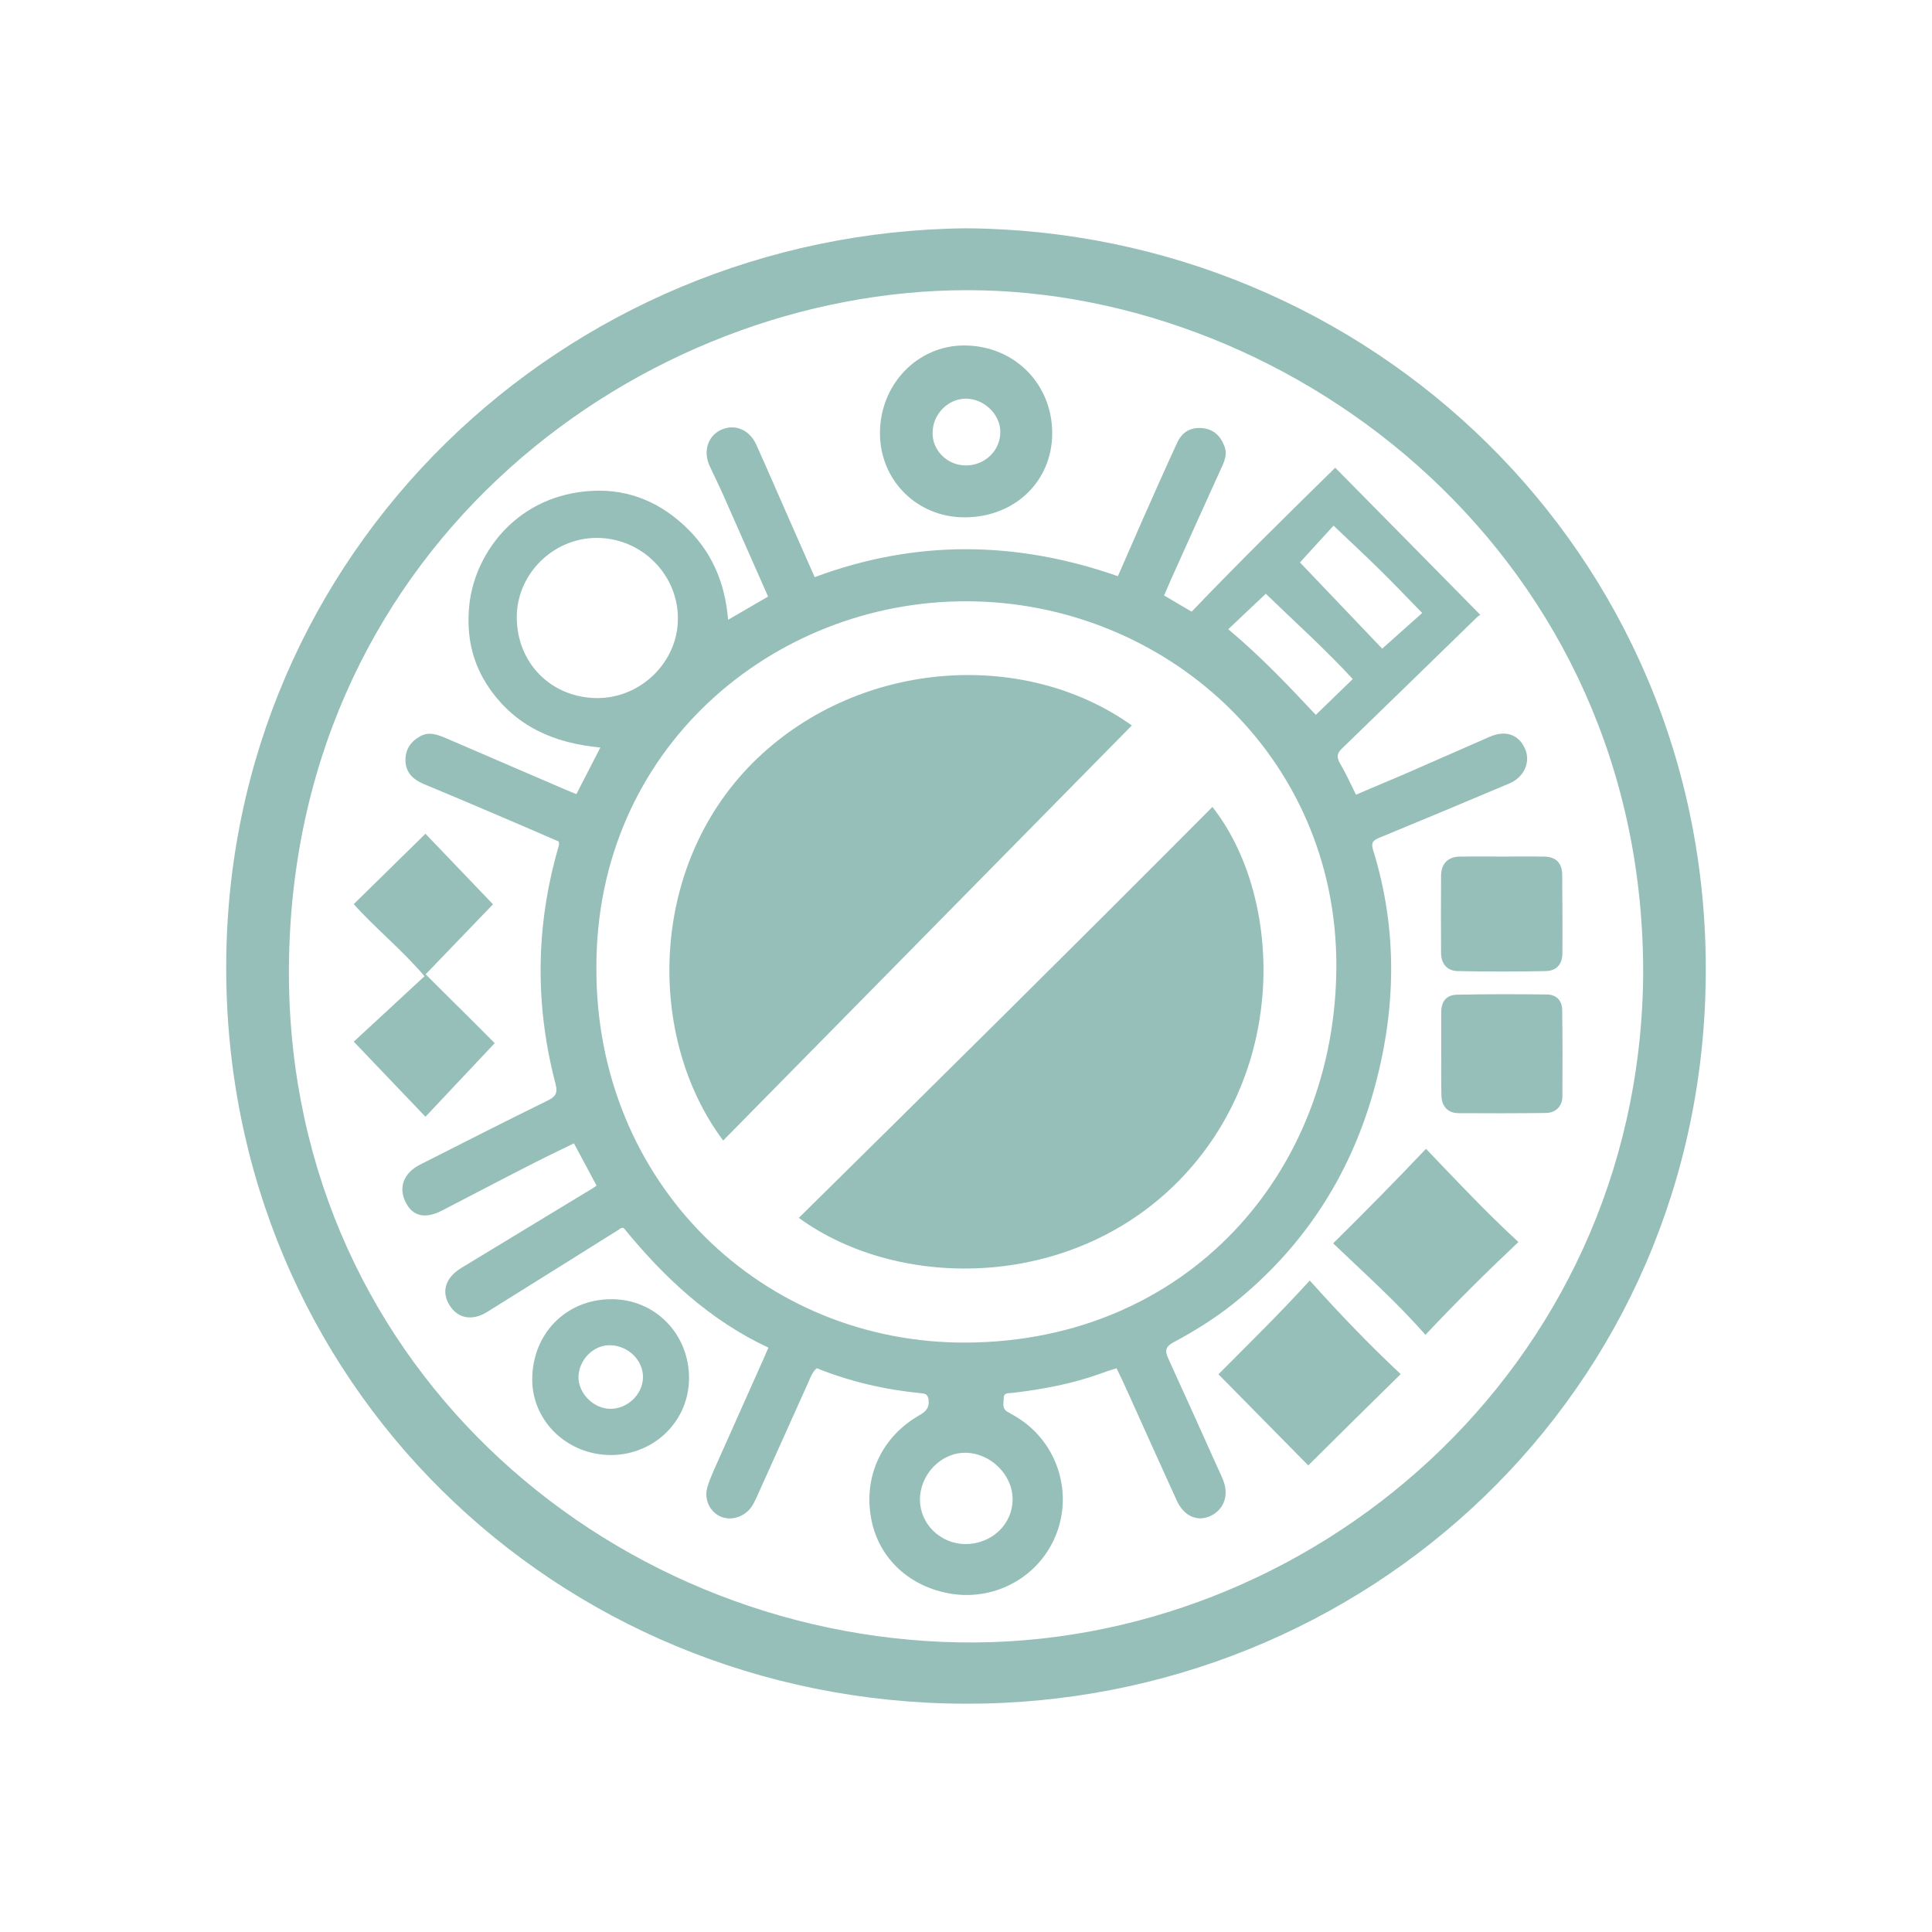
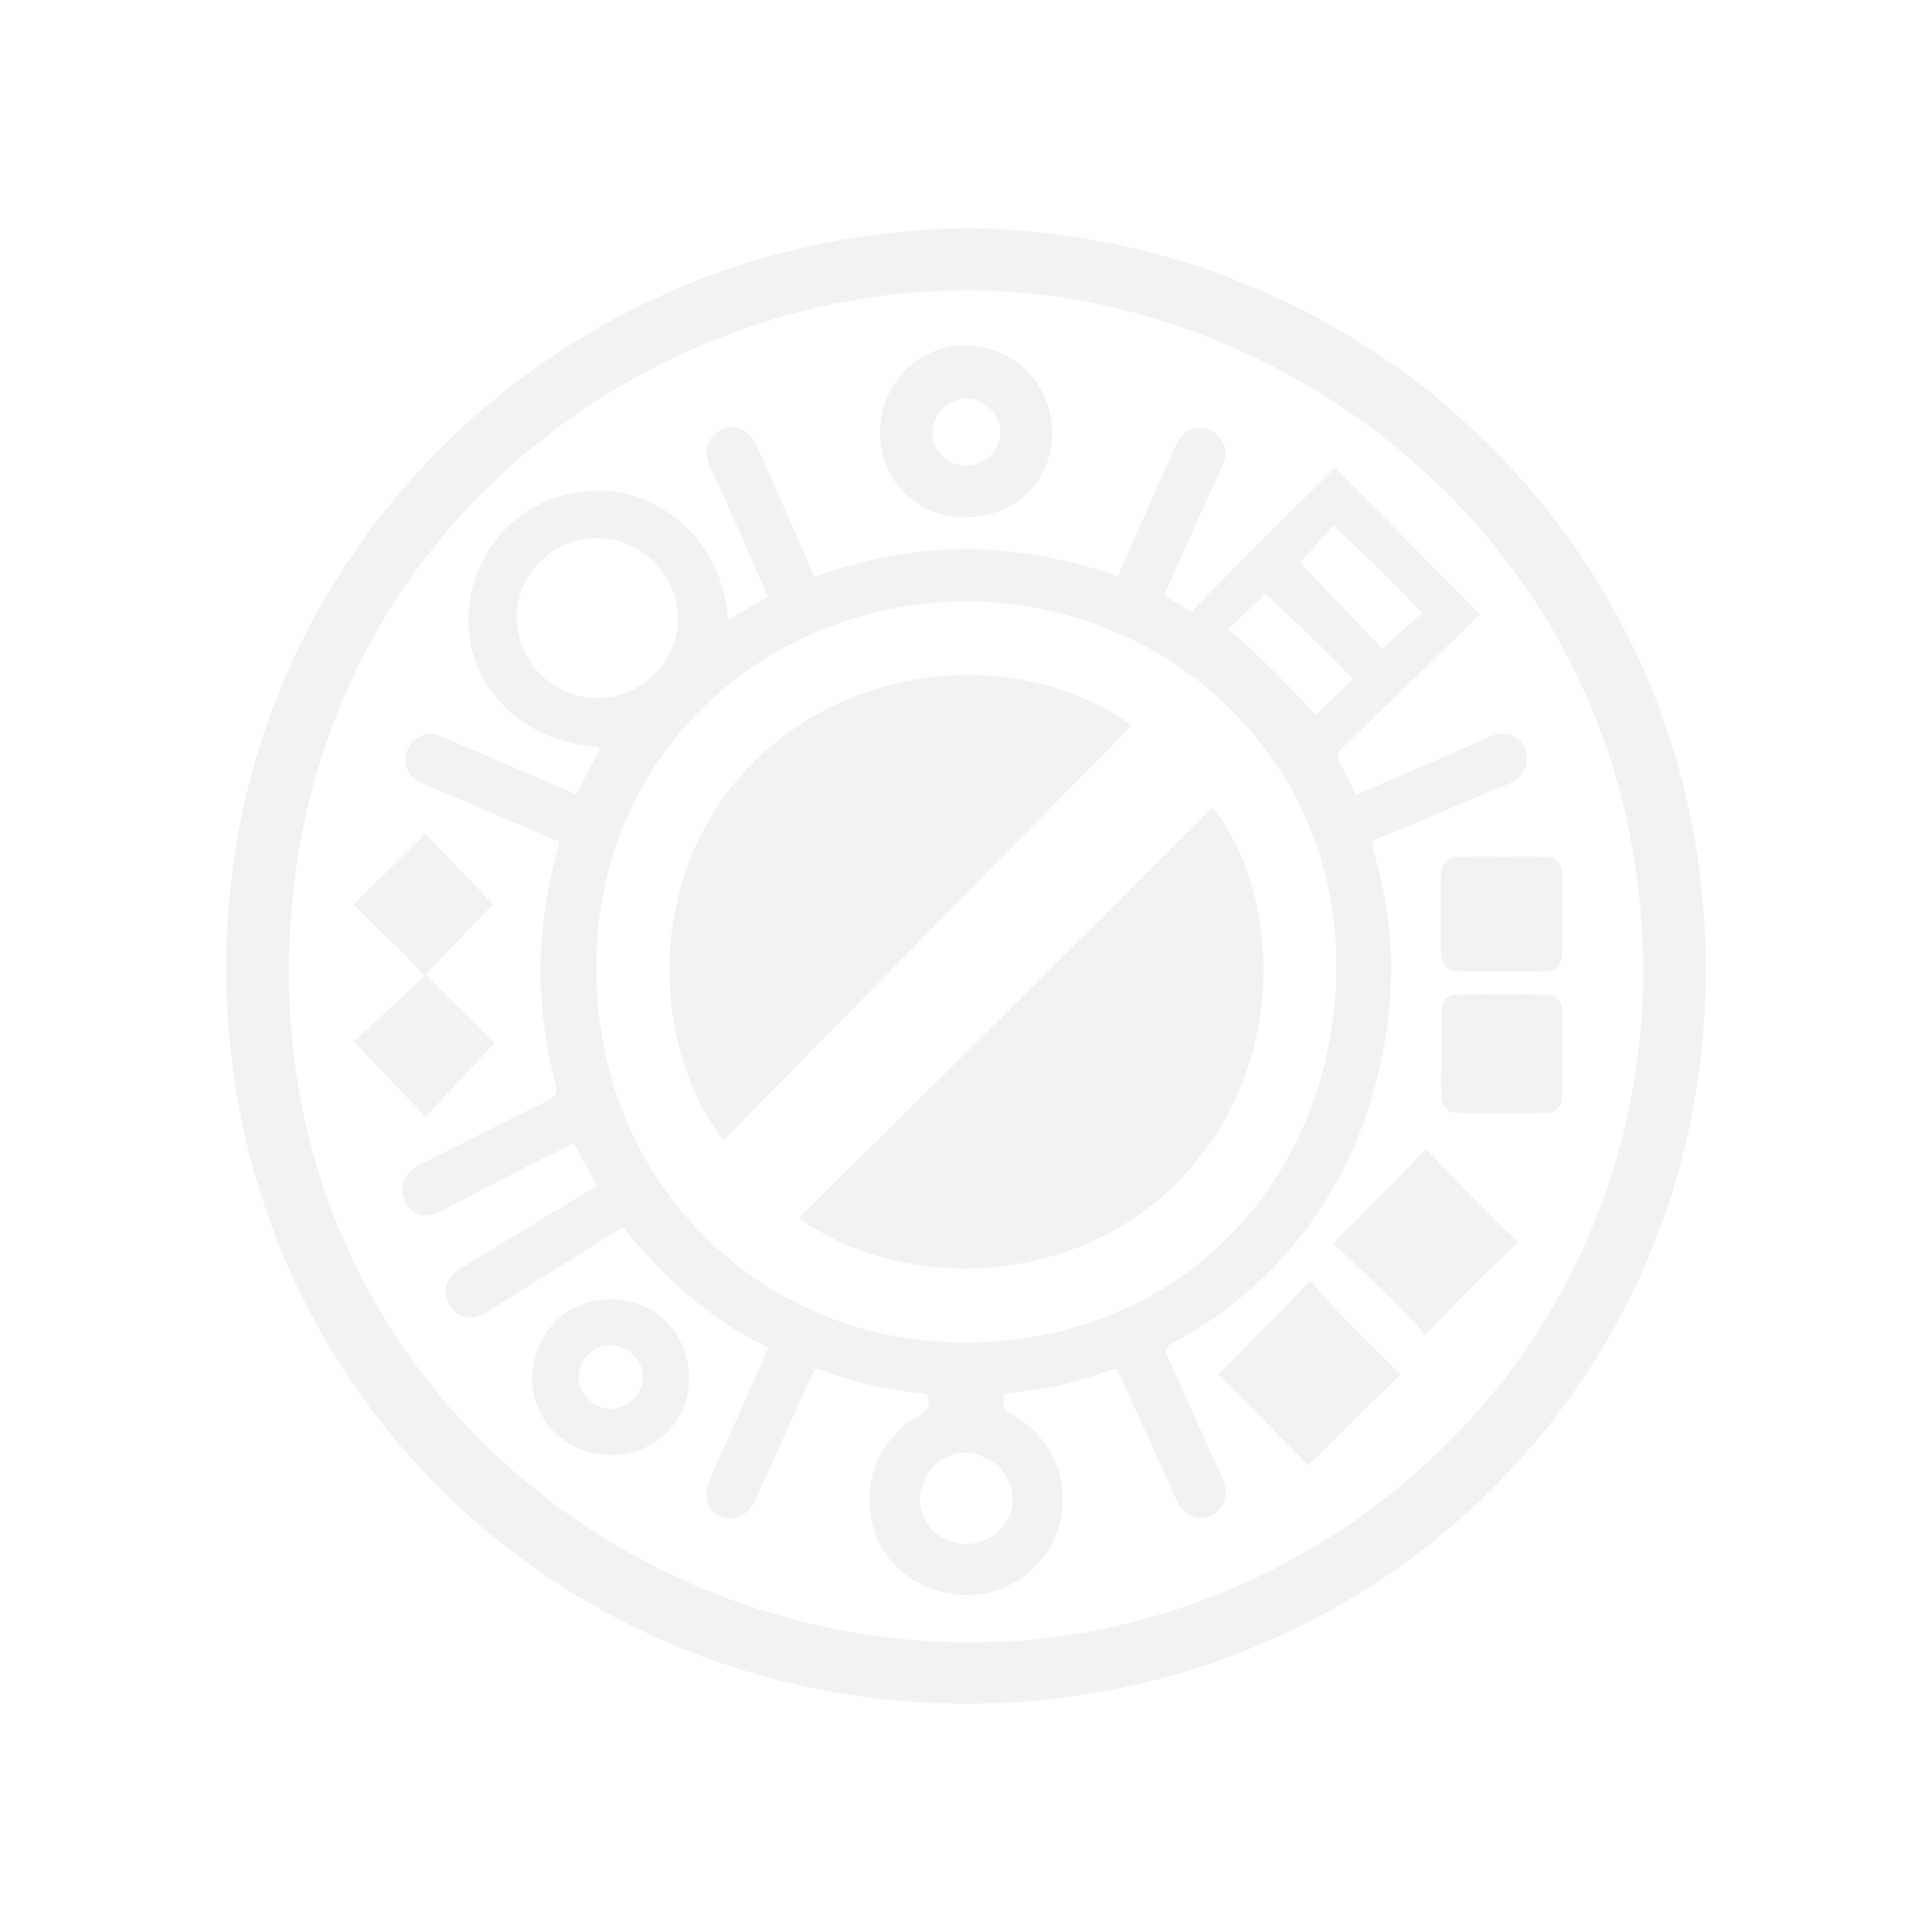
- <svg xmlns="http://www.w3.org/2000/svg" version="1.1" id="Layer_1" x="0px" y="0px" viewBox="0 0 1024 1024" style="enable-background:new 0 0 1024 1024;" xml:space="preserve">
-   <style type="text/css">
- 	.st0{fill:#95BFB8;}
- </style>
-   <g>
-     <path class="st0" d="M512,121c213.1,1.5,392.9,170.9,392.1,394.1C903.4,738.1,723.3,903.9,511,903   c-216.4-0.9-391.6-170.5-391.1-391C120.3,292.4,298.8,123.2,512,121z M870.9,518.4c1.8-222.9-184.3-364.6-358.2-364.6   c-172,0-355.3,133.7-359.5,354c-4.1,211.6,166.9,359.4,355.2,362.7C693.9,873.7,868.1,726.4,870.9,518.4z" />
-     <path class="st0" d="M718.7,421.2c9-3.8,17.7-7.5,26.4-11.2c14.9-6.5,29.7-13,44.5-19.5c8.4-3.7,15.5-1.2,18.8,6.6   c2.9,6.9-0.6,14.8-8.3,18.1c-23,9.7-46.1,19.4-69.2,28.9c-3.1,1.3-4.3,2.5-3.2,6.2c13.4,43,12.3,86.2,0,129.2   c-12.9,45-37.6,82.4-74.3,111.7c-9.8,7.8-20.5,14.4-31.5,20.3c-4.1,2.2-4.6,4.3-2.8,8.3c8.7,19,17.3,38.2,25.9,57.3   c1.2,2.6,2.4,5.1,3.4,7.7c3.1,8.1,0.1,15.7-7.3,18.9c-6.8,2.9-13.7-0.3-17.4-8.4c-8.7-19.1-17.3-38.2-25.9-57.3   c-1.9-4.2-3.8-8.3-6-12.8c-3.2,1-6.1,1.9-9,3c-15,5.4-30.6,8.2-46.4,10.1c-1.8,0.2-4.3-0.3-4.4,2.6c0,2.7-1.2,5.7,2.2,7.5   c2,1.1,4,2.3,5.9,3.5c20.1,13,28.4,38.5,19.9,60.8c-8.5,22.4-31.6,35.7-55.4,32.1c-22.4-3.5-38.8-18.7-42.8-39.6   c-4.3-22.4,5.4-43.6,25.5-55.1c3.2-1.8,5.3-3.8,4.9-7.8c-0.2-2.3-0.9-3.6-3.4-3.8c-19.2-1.8-37.9-6.1-55.9-13.3   c-2.4,2-3.3,4.8-4.4,7.3c-9.1,20.2-18.2,40.5-27.3,60.7c-1.2,2.6-2.3,5.1-4.3,7.2c-4.5,4.5-10.9,5.7-16,2.9c-5.1-2.9-7.7-9-6-15   c0.9-3.2,2.3-6.3,3.6-9.4c8.9-19.9,17.8-39.9,26.7-59.8c0.6-1.4,1.2-2.9,2.1-4.8c-31.2-14.6-55.4-37.3-76.7-63.4   c-1.3-0.4-2.1,0.5-2.9,1c-23.1,14.5-46.3,29-69.4,43.4c-8,5-15.7,3.6-20.1-3.6c-4.4-7.1-2.1-14.5,6.2-19.6   c23-14,46.1-27.9,69.1-41.9c0.7-0.4,1.4-0.9,2.7-1.8c-3.9-7.3-7.8-14.6-12-22.4c-6.9,3.4-13.7,6.6-20.4,10   c-16.5,8.4-32.9,17-49.3,25.5c-9,4.7-15.6,3.3-19.4-4.1c-4.1-7.9-1.2-15.7,7.5-20.1c22.5-11.4,44.9-22.8,67.5-33.9   c4.3-2.1,5.7-3.9,4.3-9.1c-10.9-41.7-10.5-83.3,1.4-124.7c0.2-0.7,0.4-1.4,0.5-2c0.1-0.3-0.1-0.7-0.2-1.6   c-11.5-5-23.3-10.1-35.1-15.1c-12.1-5.2-24.3-10.3-36.5-15.4c-5.4-2.3-9.3-5.8-9.6-12.1c-0.2-5.8,2.5-10.1,7.5-13   c4.9-2.9,9.5-1,14.1,0.9c21.2,9.1,42.4,18.3,63.6,27.4c1.6,0.7,3.3,1.3,5.4,2.2c4.2-8.1,8.3-16.1,12.7-24.7   c-24.6-2.3-45-11.2-59.1-31.8c-9-13.2-11.9-27.7-10.4-43.2c2.4-26.1,23.2-57.1,61.9-60.8c19.9-1.9,37.1,4.4,51.8,17.9   c14.6,13.4,21.9,30.2,23.5,50.2c7.4-4.3,14.2-8.2,21.2-12.3c-7.9-17.9-15.6-35.4-23.4-53c-2.4-5.5-5.1-10.8-7.6-16.3   c-3.5-7.6-1-15.7,5.9-19c7.2-3.4,15.1-0.4,18.8,7.7c6.1,13.5,11.9,27.1,17.9,40.6c4.3,9.8,8.6,19.6,13.1,29.7   c53.4-19.9,106.7-19.4,160.7-0.5c4.2-9.6,8.4-19.2,12.6-28.8c6.2-14,12.4-28,18.8-41.9c2.5-5.5,6.9-8.3,13.1-7.8   c6.2,0.5,9.9,4.1,12,9.7c1.4,3.6,0.4,6.8-1.1,10.2c-9.2,20.2-18.3,40.4-27.4,60.7c-1.1,2.5-2.2,5.1-3.5,8.1c5.1,3,9.9,5.9,14.6,8.6   c24.9-26,50.2-50.9,76.1-76.3c25.7,26,51,51.7,77,78.1c-0.1-0.2-0.9,0.3-1.5,0.8c-24,23.3-47.9,46.7-72,70   c-2.5,2.4-2.8,4.3-1.3,7.2C713,409.3,715.7,415,718.7,421.2z M316.1,513.4c-0.2,113.8,87.9,199,196.6,198.2   c116.2-0.9,195.2-89.8,195.6-199.2c0.4-112.5-91.5-193.5-195.9-193.7C410.3,318.4,315.6,396.4,316.1,513.4z M316.1,285.1   c-23,0.1-42.2,19.2-42.2,42c0,24.4,18.3,42.8,42.7,42.9c23.2,0,42.7-19.2,42.7-42.1C359.4,304.4,339.9,285,316.1,285.1z M689,298.1   c14.5,15.2,29.8,31.2,43.6,45.7c7.5-6.7,14.5-12.9,21.2-18.9c-7.9-8.1-15.4-16-23.2-23.6c-7.7-7.6-15.7-15-23.8-22.7   C700.5,285.5,694.5,292.1,689,298.1z M536.7,794.6c0-13.1-11.9-24.7-25.4-24.6c-12.8,0.1-23.8,11.7-23.7,25   c0.1,12.8,10.8,23.2,23.9,23.4C525.5,818.5,536.7,808,536.7,794.6z M651,333.5c17.3,14.5,32.1,30.1,46.4,45.4   c6.9-6.7,13.1-12.7,19.6-19c-14.6-15.8-30.7-30.3-46.1-45.2C664.2,321,657.9,327,651,333.5z" />
-     <path class="st0" d="M225.6,516.4c6.5,6.5,12.7,12.7,19,18.9c6.1,6.1,12.2,12.1,17.6,17.6c-12.3,13.1-24.3,25.8-36.7,39   c-12.8-13.4-24.9-26.1-38-39.8c11.8-10.9,24.5-22.6,37.5-34.7c-12.3-14.4-26-25.3-37.5-38.2c12.7-12.5,25.3-24.8,38-37.3   c11.7,12.2,23.8,24.9,35.8,37.4C250.2,490.8,238.1,503.4,225.6,516.4z" />
-     <path class="st0" d="M511.2,274.2c-25.1,0-44.7-19.5-44.8-44.4c-0.1-26,19.8-46.7,44.7-46.7c26.5,0.1,46.6,20.3,46.6,46.6   C557.6,255.2,537.8,274.2,511.2,274.2z M511.9,246.7c10.2,0,18.4-8,18.3-17.9c-0.1-9.3-8.7-17.5-18.3-17.5   c-9.5,0-17.6,8.3-17.6,18.1C494.1,238.8,502.2,246.7,511.9,246.7z" />
-     <path class="st0" d="M645.8,728.4c15.8-15.9,32.3-32,48.4-49.7c15.6,17.4,31.6,34.1,48.2,49.6c-16.6,16.3-32.8,32.3-49,48.4   C678.2,761.2,662.1,745,645.8,728.4z" />
-     <path class="st0" d="M755.5,707.5c-15.3-17.5-32.2-32.5-48.9-48.5c16.7-16.5,33-33,49.2-50.1c16.2,16.9,31.8,33.6,49,49.4   C787.8,674.3,771.5,690.5,755.5,707.5z" />
-     <path class="st0" d="M323.9,688.6c23.2-0.1,41.3,18.3,41.3,41.8c0,22.6-18.2,40.6-41.2,40.8c-23.1,0.1-41.9-17.8-41.9-40   C282.1,706.9,300,688.7,323.9,688.6z M306.6,729.8c-0.1,8.5,7.7,16.6,16.4,16.9c9.3,0.3,17.6-7.4,17.8-16.6   c0.2-9-7.8-16.9-17.3-17.1C314.7,712.7,306.8,720.6,306.6,729.8z" />
-     <path class="st0" d="M763.9,558.2c0-7.2,0-14.4,0-21.7c0-5.8,2.7-9.2,8.5-9.3c15.9-0.3,31.7-0.3,47.6-0.1c4.9,0.1,7.9,3.2,8,8.1   c0.2,15.3,0.2,30.7,0.1,46c0,5.1-3.6,8.7-8.8,8.7c-15.5,0.2-31,0.2-46.5,0.1c-5.4-0.1-8.7-3.7-8.8-9.2   C763.8,573.3,763.9,565.8,763.9,558.2C763.9,558.2,763.9,558.2,763.9,558.2z" />
-     <path class="st0" d="M796.6,454c7.2,0,14.4-0.1,21.7,0c6.4,0.1,9.7,3.4,9.7,9.9c0.1,13.7,0.2,27.5,0.1,41.2c0,5.9-3,9.5-8.9,9.6   c-15.5,0.3-31,0.3-46.5,0c-5.7-0.1-8.9-3.9-8.9-9.7c-0.1-13.6-0.1-27.1,0-40.7c0-6.5,3.6-10.2,10-10.3   C781.5,453.9,789.1,454,796.6,454z" />
-     <path class="st0" d="M599.9,384.5c-72.2,73.3-144.3,146.6-216.6,220c-40.6-54.2-39.9-144.4,15.5-200   C453.2,350,541.6,343,599.9,384.5z" />
-     <path class="st0" d="M642.6,427.7c35.9,45.5,41,135-14.9,195.1c-57,61.3-150.5,61.9-204.3,22.7C496.8,573.1,570,500.7,642.6,427.7z   " />
-   </g>
+ <svg xmlns="http://www.w3.org/2000/svg" id="Layer_1" data-name="Layer 1" version="1.1" viewBox="0 0 1024 1024">
+   <defs>
+     <style>
+       .cls-1 {
+         fill: #f2f2f2;
+         stroke-width: 0px;
+       }
+     </style>
+   </defs>
+   <path class="cls-1" d="M512,121c213.1,1.5,392.9,170.9,392.1,394.1-.7,223-180.8,388.8-393.1,387.9-216.4-.9-391.6-170.5-391.1-391,.4-219.6,178.9-388.8,392.1-391ZM870.9,518.4c1.8-222.9-184.3-364.6-358.2-364.6S157.4,287.5,153.2,507.8c-4.1,211.6,166.9,359.4,355.2,362.7,185.5,3.2,359.7-144.1,362.5-352.1Z" />
+   <path class="cls-1" d="M718.7,421.2c9-3.8,17.7-7.5,26.4-11.2,14.9-6.5,29.7-13,44.5-19.5,8.4-3.7,15.5-1.2,18.8,6.6,2.9,6.9-.6,14.8-8.3,18.1-23,9.7-46.1,19.4-69.2,28.9-3.1,1.3-4.3,2.5-3.2,6.2,13.4,43,12.3,86.2,0,129.2-12.9,45-37.6,82.4-74.3,111.7-9.8,7.8-20.5,14.4-31.5,20.3-4.1,2.2-4.6,4.3-2.8,8.3,8.7,19,17.3,38.2,25.9,57.3,1.2,2.6,2.4,5.1,3.4,7.7,3.1,8.1,0,15.7-7.3,18.9-6.8,2.9-13.7-.3-17.4-8.4-8.7-19.1-17.3-38.2-25.9-57.3-1.9-4.2-3.8-8.3-6-12.8-3.2,1-6.1,1.9-9,3-15,5.4-30.6,8.2-46.4,10.1-1.8.2-4.3-.3-4.4,2.6,0,2.7-1.2,5.7,2.2,7.5,2,1.1,4,2.3,5.9,3.5,20.1,13,28.4,38.5,19.9,60.8-8.5,22.4-31.6,35.7-55.4,32.1-22.4-3.5-38.8-18.7-42.8-39.6-4.3-22.4,5.4-43.6,25.5-55.1,3.2-1.8,5.3-3.8,4.9-7.8-.2-2.3-.9-3.6-3.4-3.8-19.2-1.8-37.9-6.1-55.9-13.3-2.4,2-3.3,4.8-4.4,7.3-9.1,20.2-18.2,40.5-27.3,60.7-1.2,2.6-2.3,5.1-4.3,7.2-4.5,4.5-10.9,5.7-16,2.9-5.1-2.9-7.7-9-6-15,.9-3.2,2.3-6.3,3.6-9.4,8.9-19.9,17.8-39.9,26.7-59.8.6-1.4,1.2-2.9,2.1-4.8-31.2-14.6-55.4-37.3-76.7-63.4-1.3-.4-2.1.5-2.9,1-23.1,14.5-46.3,29-69.4,43.4-8,5-15.7,3.6-20.1-3.6-4.4-7.1-2.1-14.5,6.2-19.6,23-14,46.1-27.9,69.1-41.9.7-.4,1.4-.9,2.7-1.8-3.9-7.3-7.8-14.6-12-22.4-6.9,3.4-13.7,6.6-20.4,10-16.5,8.4-32.9,17-49.3,25.5-9,4.7-15.6,3.3-19.4-4.1-4.1-7.9-1.2-15.7,7.5-20.1,22.5-11.4,44.9-22.8,67.5-33.9,4.3-2.1,5.7-3.9,4.3-9.1-10.9-41.7-10.5-83.3,1.4-124.7.2-.7.4-1.4.5-2,.1-.3-.1-.7-.2-1.6-11.5-5-23.3-10.1-35.1-15.1-12.1-5.2-24.3-10.3-36.5-15.4-5.4-2.3-9.3-5.8-9.6-12.1-.2-5.8,2.5-10.1,7.5-13,4.9-2.9,9.5-1,14.1.9,21.2,9.1,42.4,18.3,63.6,27.4,1.6.7,3.3,1.3,5.4,2.2,4.2-8.1,8.3-16.1,12.7-24.7-24.6-2.3-45-11.2-59.1-31.8-9-13.2-11.9-27.7-10.4-43.2,2.4-26.1,23.2-57.1,61.9-60.8,19.9-1.9,37.1,4.4,51.8,17.9,14.6,13.4,21.9,30.2,23.5,50.2,7.4-4.3,14.2-8.2,21.2-12.3-7.9-17.9-15.6-35.4-23.4-53-2.4-5.5-5.1-10.8-7.6-16.3-3.5-7.6-1-15.7,5.9-19,7.2-3.4,15.1-.4,18.8,7.7,6.1,13.5,11.9,27.1,17.9,40.6,4.3,9.8,8.6,19.6,13.1,29.7,53.4-19.9,106.7-19.4,160.7-.5,4.2-9.6,8.4-19.2,12.6-28.8,6.2-14,12.4-28,18.8-41.9,2.5-5.5,6.9-8.3,13.1-7.8,6.2.5,9.9,4.1,12,9.7,1.4,3.6.4,6.8-1.1,10.2-9.2,20.2-18.3,40.4-27.4,60.7-1.1,2.5-2.2,5.1-3.5,8.1,5.1,3,9.9,5.9,14.6,8.6,24.9-26,50.2-50.9,76.1-76.3,25.7,26,51,51.7,77,78.1,0-.2-.9.3-1.5.8-24,23.3-47.9,46.7-72,70-2.5,2.4-2.8,4.3-1.3,7.2,3.1,5.3,5.8,11,8.8,17.2ZM316.1,513.4c-.2,113.8,87.9,199,196.6,198.2,116.2-.9,195.2-89.8,195.6-199.2.4-112.5-91.5-193.5-195.9-193.7-102.1-.3-196.8,77.7-196.3,194.7ZM316.1,285.1c-23,.1-42.2,19.2-42.2,42s18.3,42.8,42.7,42.9c23.2,0,42.7-19.2,42.7-42.1,0-23.5-19.4-42.9-43.2-42.8ZM689,298.1c14.5,15.2,29.8,31.2,43.6,45.7,7.5-6.7,14.5-12.9,21.2-18.9-7.9-8.1-15.4-16-23.2-23.6-7.7-7.6-15.7-15-23.8-22.7-6.3,6.9-12.3,13.5-17.8,19.5ZM536.7,794.6c0-13.1-11.9-24.7-25.4-24.6-12.8,0-23.8,11.7-23.7,25,.1,12.8,10.8,23.2,23.9,23.4,14,0,25.2-10.4,25.2-23.8ZM651,333.5c17.3,14.5,32.1,30.1,46.4,45.4,6.9-6.7,13.1-12.7,19.6-19-14.6-15.8-30.7-30.3-46.1-45.2-6.7,6.3-13,12.3-19.9,18.8Z" />
+   <path class="cls-1" d="M225.6,516.4c6.5,6.5,12.7,12.7,19,18.9,6.1,6.1,12.2,12.1,17.6,17.6-12.3,13.1-24.3,25.8-36.7,39-12.8-13.4-24.9-26.1-38-39.8,11.8-10.9,24.5-22.6,37.5-34.7-12.3-14.4-26-25.3-37.5-38.2,12.7-12.5,25.3-24.8,38-37.3,11.7,12.2,23.8,24.9,35.8,37.4-11.1,11.5-23.2,24.1-35.7,37.1Z" />
+   <path class="cls-1" d="M511.2,274.2c-25.1,0-44.7-19.5-44.8-44.4-.1-26,19.8-46.7,44.7-46.7,26.5.1,46.6,20.3,46.6,46.6-.1,25.5-19.9,44.5-46.5,44.5ZM511.9,246.7c10.2,0,18.4-8,18.3-17.9,0-9.3-8.7-17.5-18.3-17.5s-17.6,8.3-17.6,18.1c-.2,9.4,7.9,17.3,17.6,17.3Z" />
+   <path class="cls-1" d="M645.8,728.4c15.8-15.9,32.3-32,48.4-49.7,15.6,17.4,31.6,34.1,48.2,49.6-16.6,16.3-32.8,32.3-49,48.4-15.2-15.5-31.3-31.7-47.6-48.3Z" />
+   <path class="cls-1" d="M755.5,707.5c-15.3-17.5-32.2-32.5-48.9-48.5,16.7-16.5,33-33,49.2-50.1,16.2,16.9,31.8,33.6,49,49.4-17,16-33.3,32.2-49.3,49.2Z" />
+   <path class="cls-1" d="M323.9,688.6c23.2,0,41.3,18.3,41.3,41.8s-18.2,40.6-41.2,40.8c-23.1,0-41.9-17.8-41.9-40,0-24.3,17.9-42.5,41.8-42.6ZM306.6,729.8c-.1,8.5,7.7,16.6,16.4,16.9,9.3.3,17.6-7.4,17.8-16.6.2-9-7.8-16.9-17.3-17.1-8.8-.3-16.7,7.6-16.9,16.8Z" />
+   <path class="cls-1" d="M763.9,558.2v-21.7c0-5.8,2.7-9.2,8.5-9.3,15.9-.3,31.7-.3,47.6,0,4.9,0,7.9,3.2,8,8.1.2,15.3.2,30.7,0,46,0,5.1-3.6,8.7-8.8,8.7-15.5.2-31,.2-46.5,0-5.4,0-8.7-3.7-8.8-9.2-.2-7.5,0-15,0-22.6h0Z" />
+   <path class="cls-1" d="M796.6,454c7.2,0,14.4-.1,21.7,0,6.4.1,9.7,3.4,9.7,9.9,0,13.7.2,27.5,0,41.2,0,5.9-3,9.5-8.9,9.6-15.5.3-31,.3-46.5,0-5.7,0-8.9-3.9-8.9-9.7,0-13.6,0-27.1,0-40.7,0-6.5,3.6-10.2,10-10.3,7.7-.1,15.3,0,22.8,0Z" />
+   <path class="cls-1" d="M599.9,384.5c-72.2,73.3-144.3,146.6-216.6,220-40.6-54.2-39.9-144.4,15.5-200,54.4-54.5,142.8-61.5,201.1-20Z" />
+   <path class="cls-1" d="M642.6,427.7c35.9,45.5,41,135-14.9,195.1-57,61.3-150.5,61.9-204.3,22.7,73.4-72.4,146.6-144.8,219.2-217.8Z" />
</svg>
